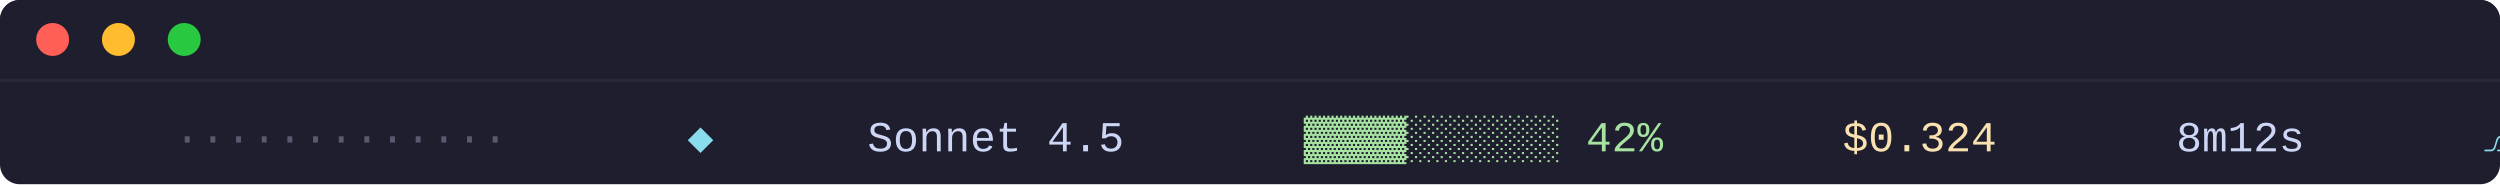
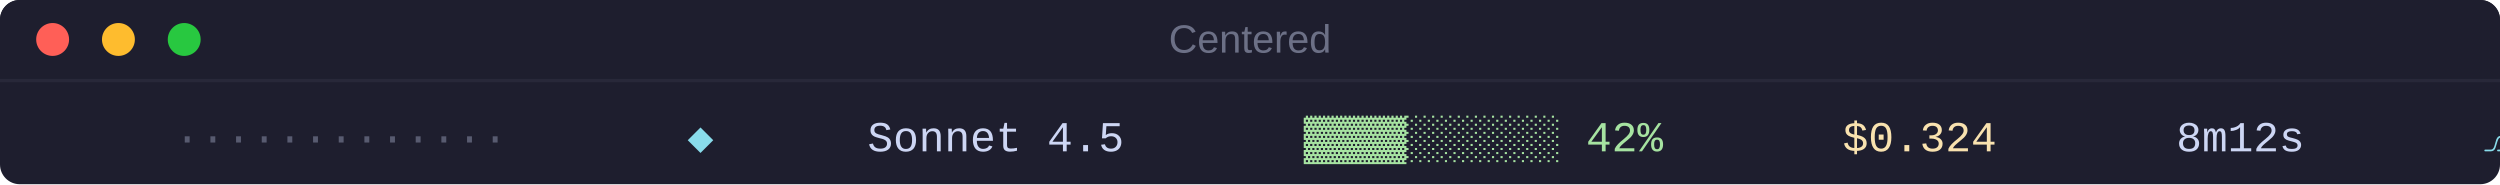
<svg xmlns="http://www.w3.org/2000/svg" width="760" height="56">
  <rect width="760" height="56" rx="6" ry="6" fill="#1e1e2e" />
  <rect width="760" height="24" rx="6" ry="6" fill="#1e1e2e" />
  <rect width="760" height="4" y="20" fill="#1e1e2e" />
  <circle cx="16" cy="12" r="5" fill="#ff5f57" />
  <circle cx="36" cy="12" r="5" fill="#febc2e" />
  <circle cx="56" cy="12" r="5" fill="#28c840" />
+   <text x="380" y="16" font-family="'SF Pro Display', 'Helvetica Neue', Arial, sans-serif" font-size="12" fill="#6c7086" text-anchor="middle">Centered</text>
  <rect width="760" height="1" y="24" fill="#313244" opacity="0.5" />
  <text y="46" x="14" font-family="'Cascadia Code', 'Fira Code', 'JetBrains Mono', Menlo, Monaco, 'Courier New', monospace" font-size="13" xml:space="preserve">
    <tspan fill="#585b70">·············  </tspan>
    <tspan fill="#89dceb">◆ </tspan>
    <tspan fill="#cdd6f4">Sonnet 4.5</tspan>
    <tspan fill="#a6e3a1">  ▓▓▓▓░░░░░░ 42%</tspan>
    <tspan fill="#f9e2af">  $0.324</tspan>
    <tspan fill="#cdd6f4">  8m12s</tspan>
    <tspan fill="#89dceb">  ⎇ feature/auth-flow</tspan>
    <tspan fill="#585b70">  ·············</tspan>
  </text>
</svg>
